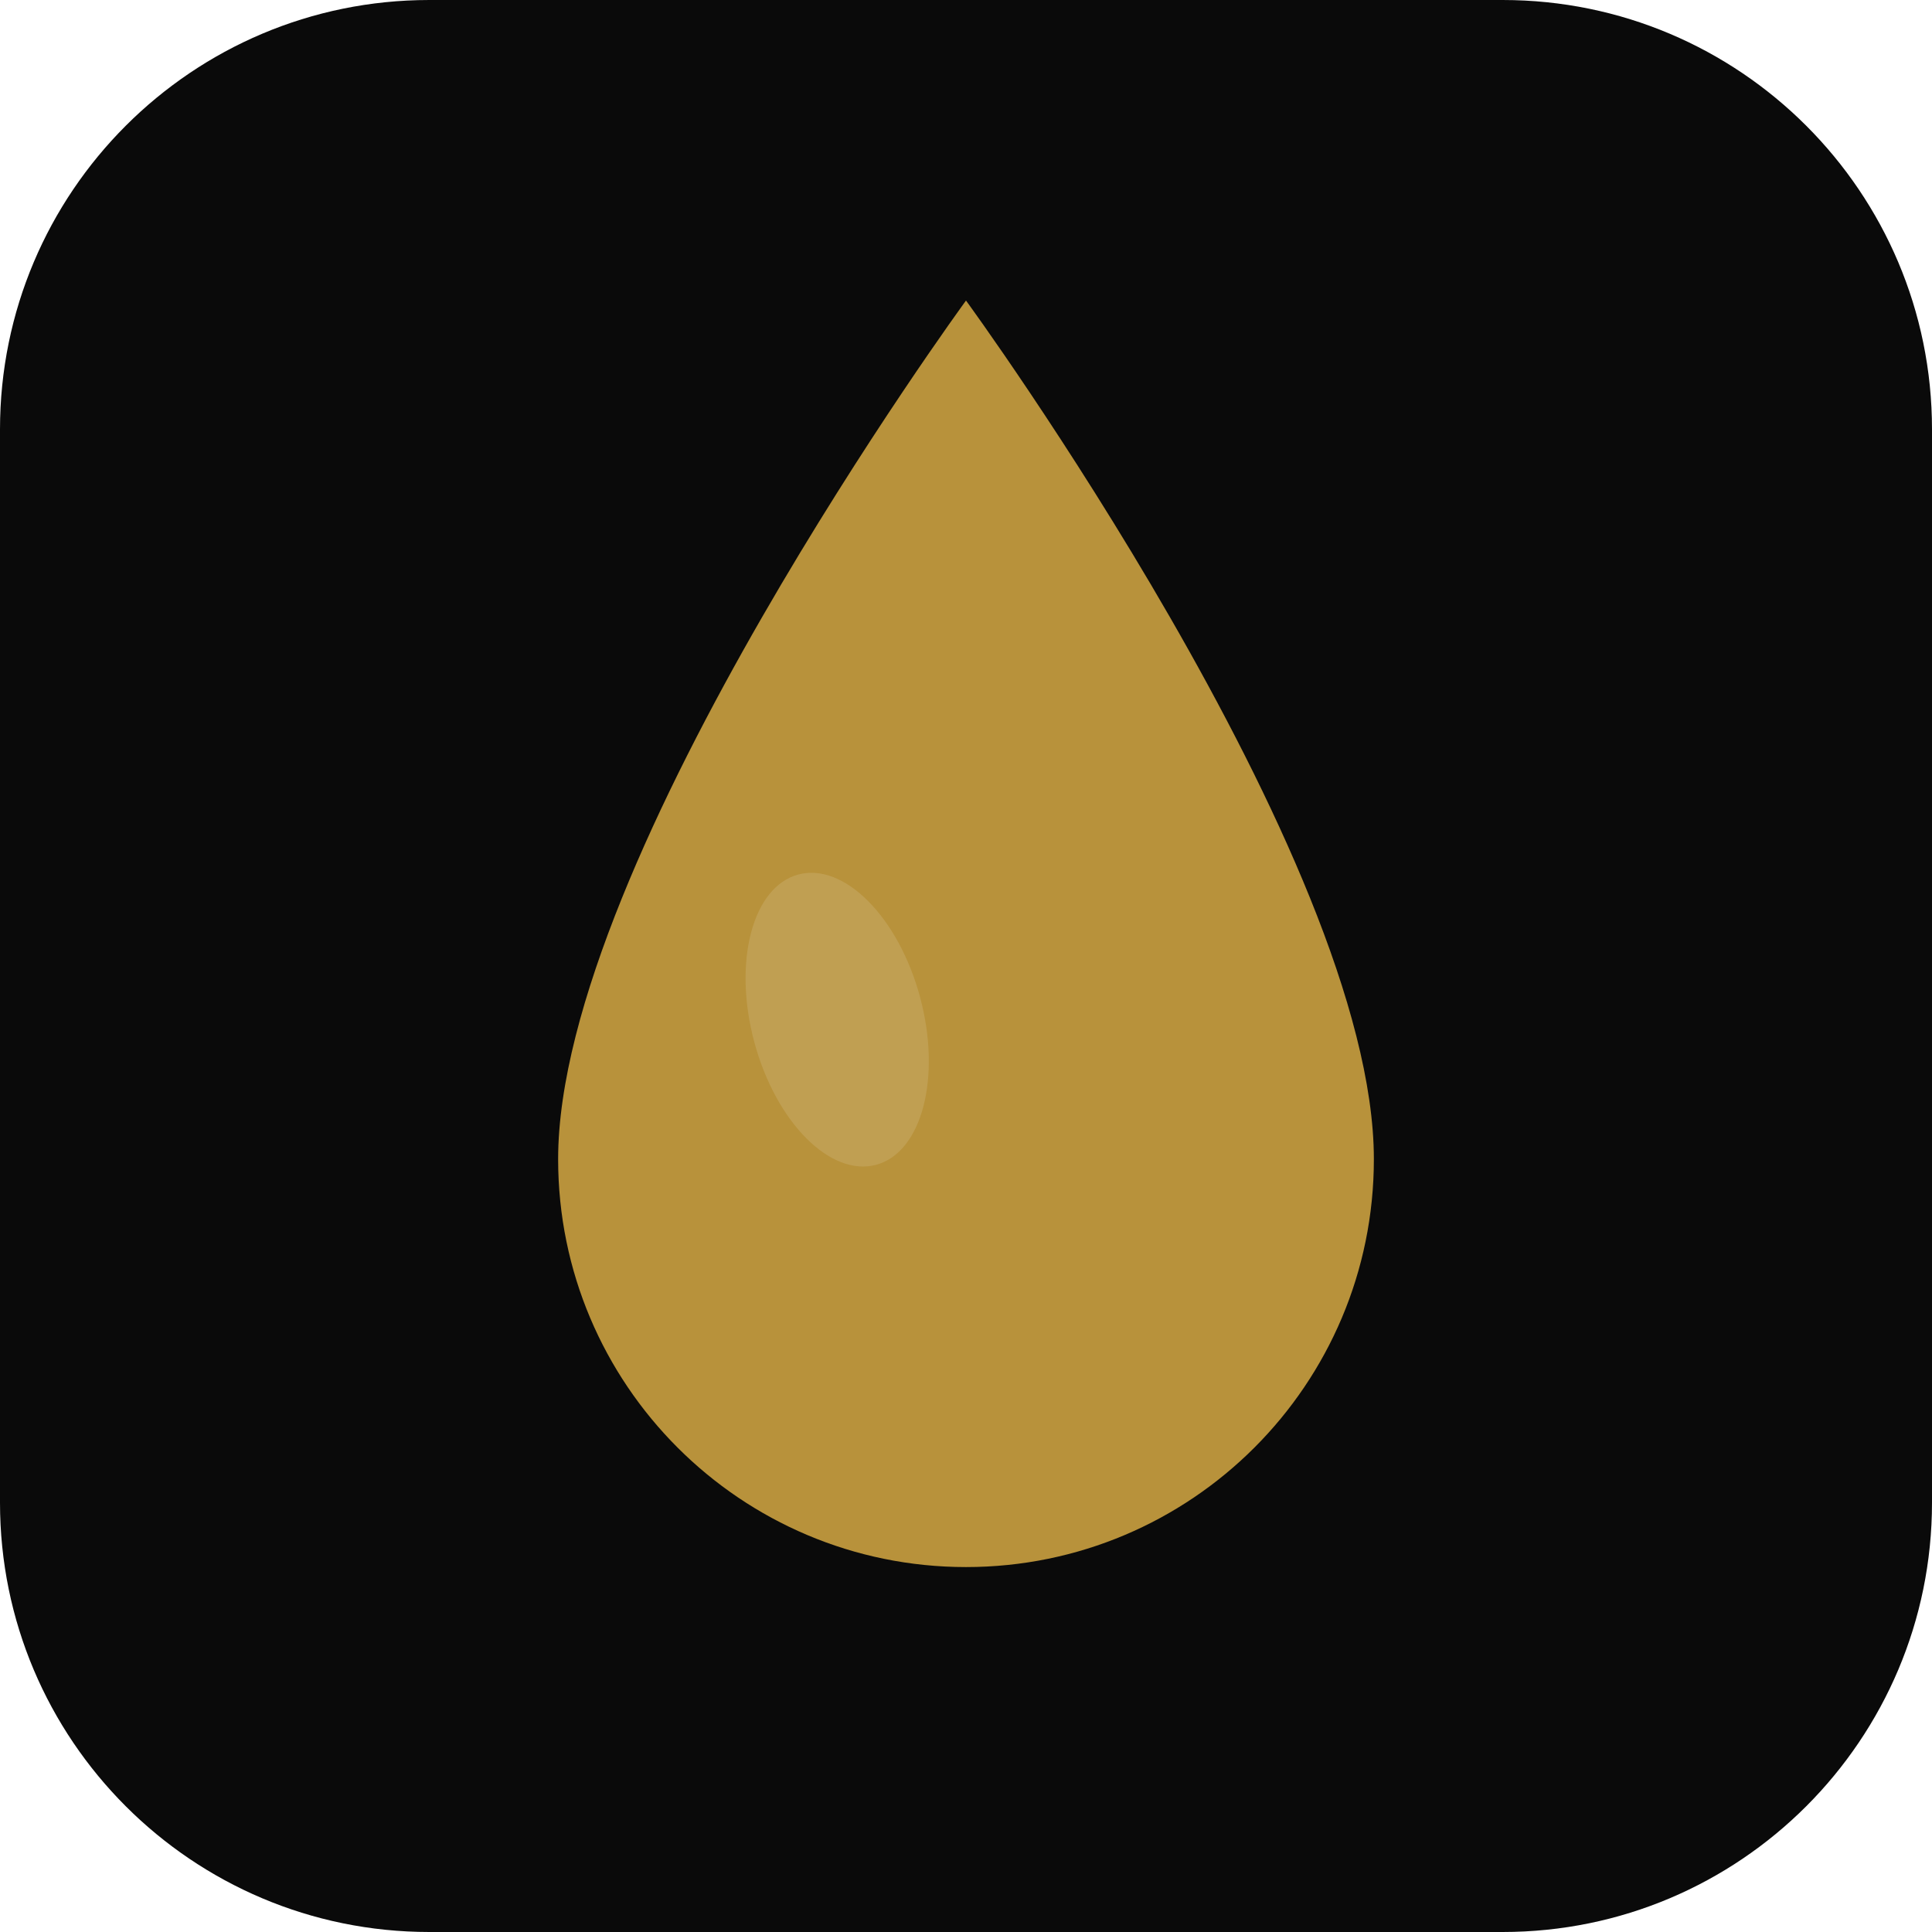
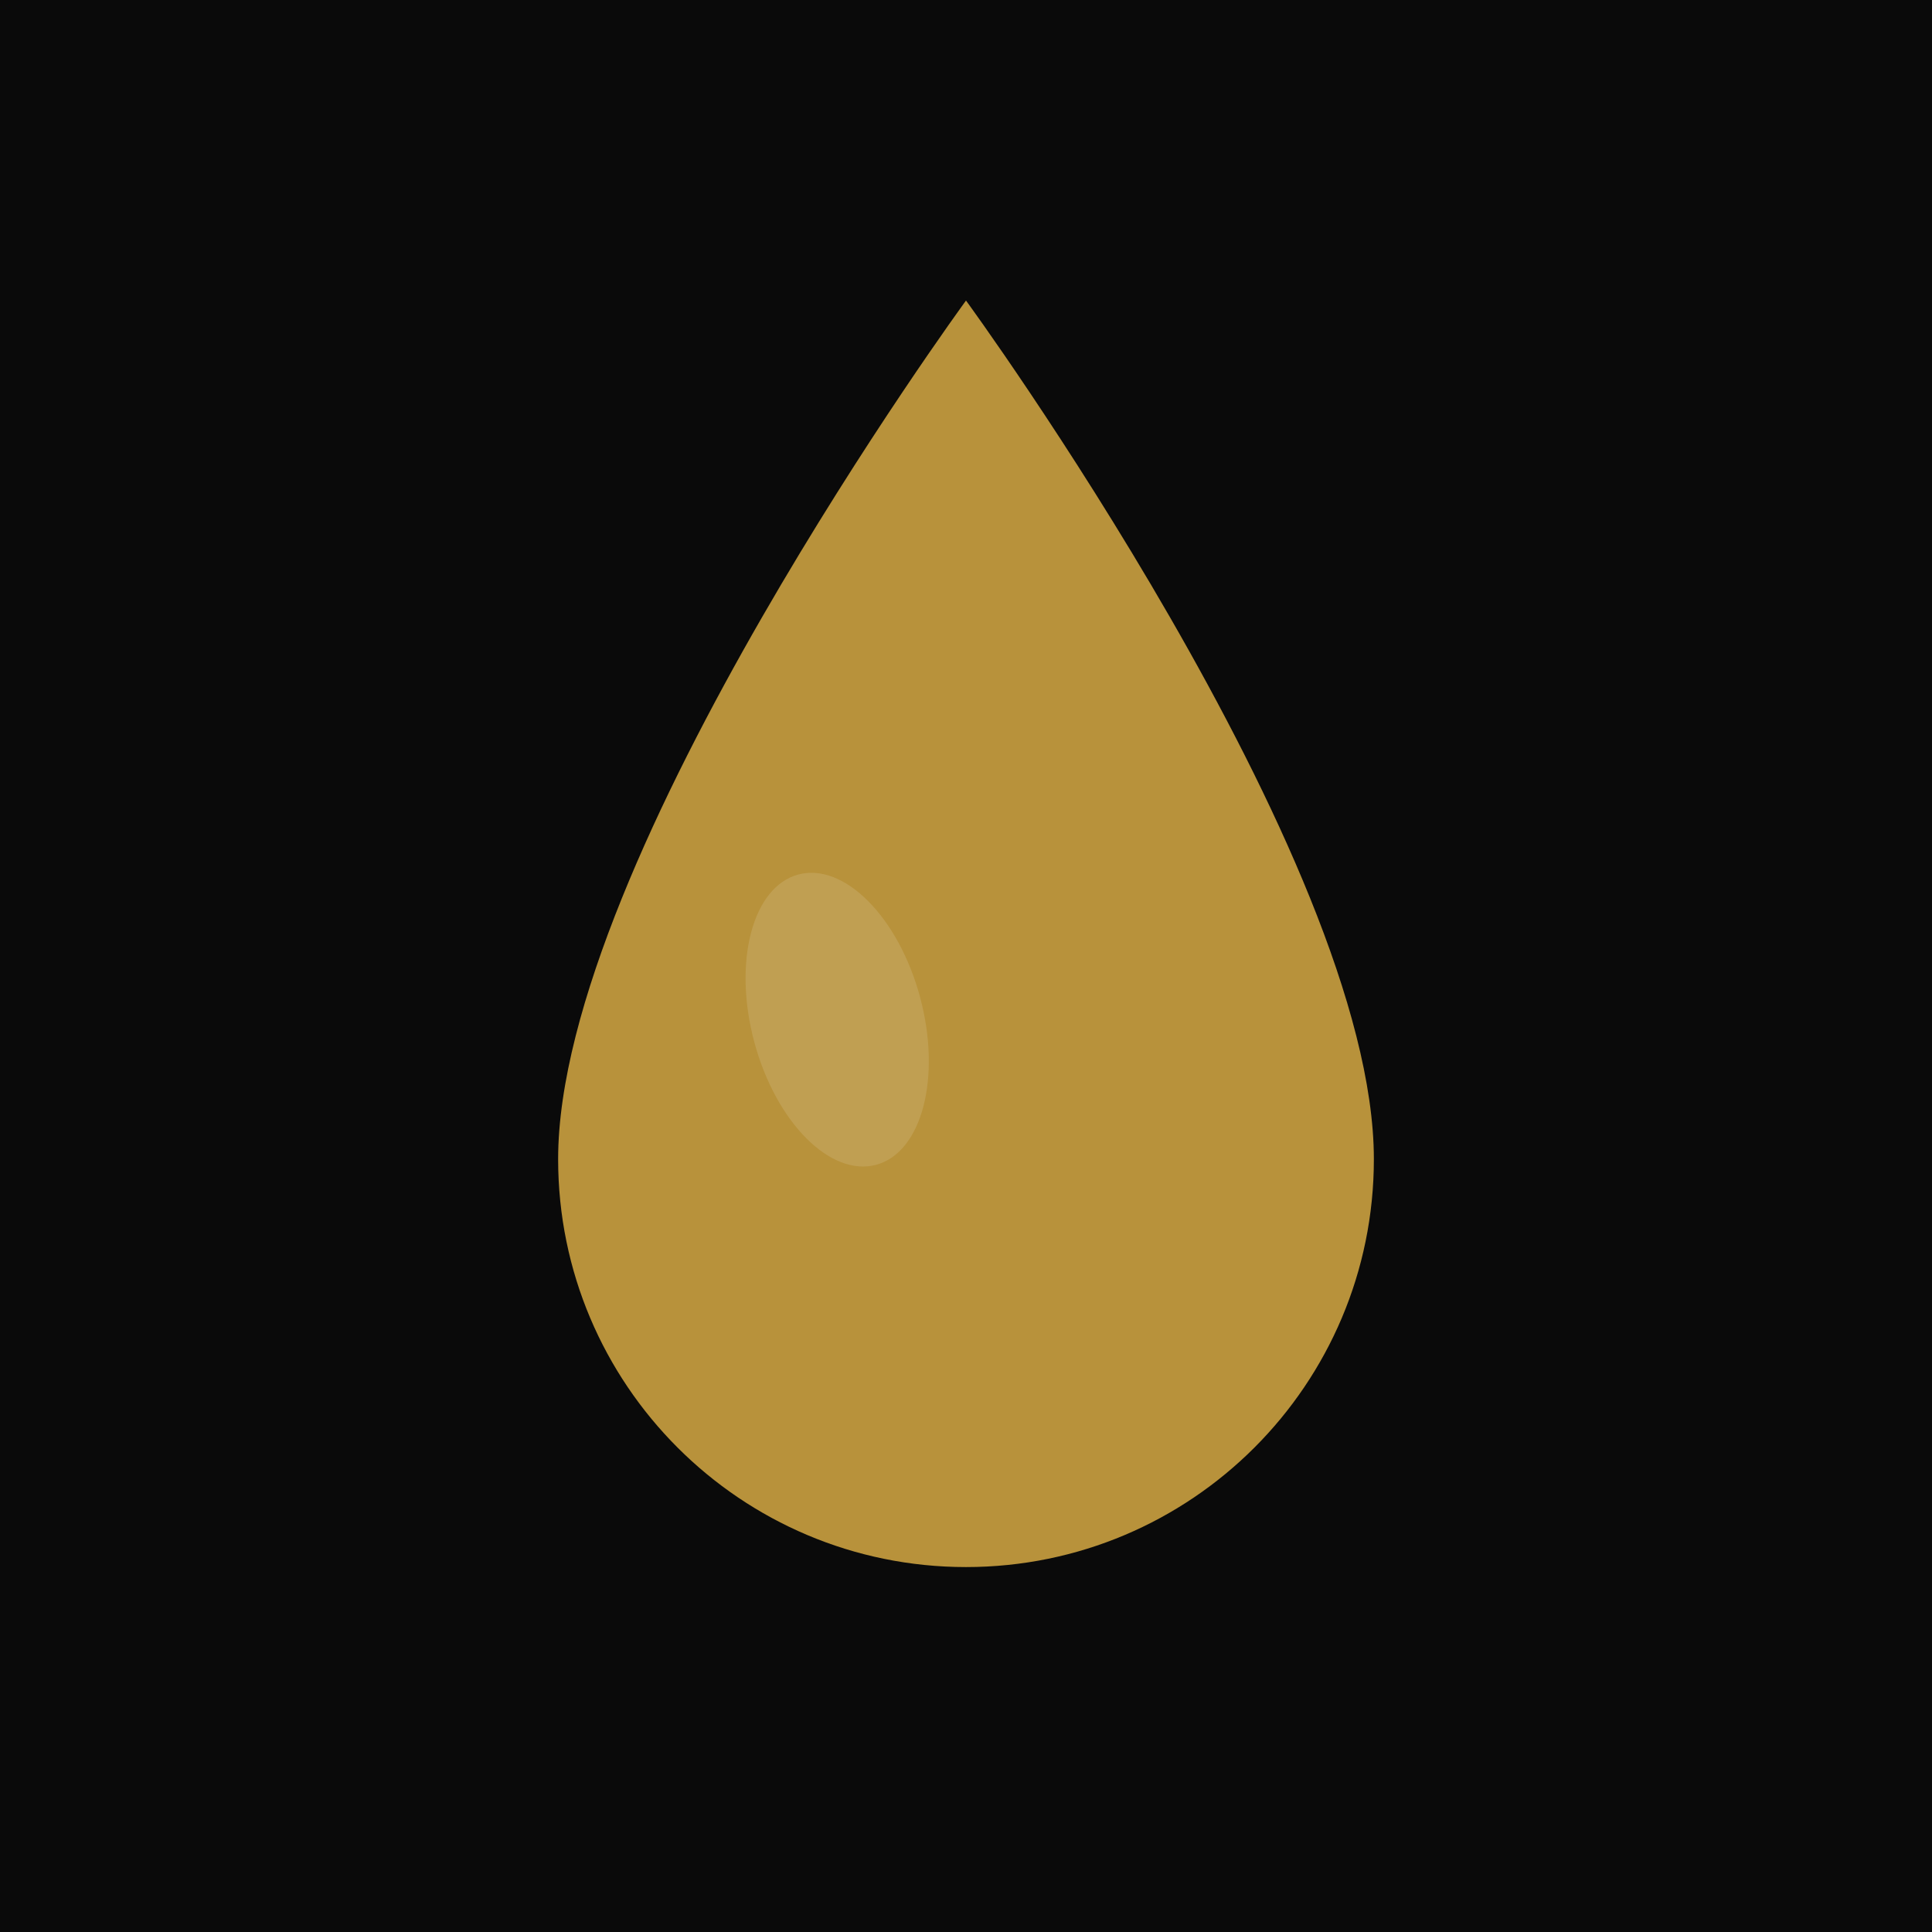
<svg xmlns="http://www.w3.org/2000/svg" width="180" height="180" viewBox="0 0 180 180">
-   <rect width="180" height="180" rx="40" ry="40" fill="#0a0a0a" />
+   <rect width="180" height="180" fill="#0a0a0a" />
  <path d="M90 28 C90 28, 52 80, 52 108 A38 38 0 0 0 128 108 C128 80, 90 28, 90 28 Z" fill="#B8923B" />
  <ellipse cx="78" cy="95" rx="8" ry="14" fill="rgba(255,255,255,0.12)" transform="rotate(-15,78,95)" />
</svg>
